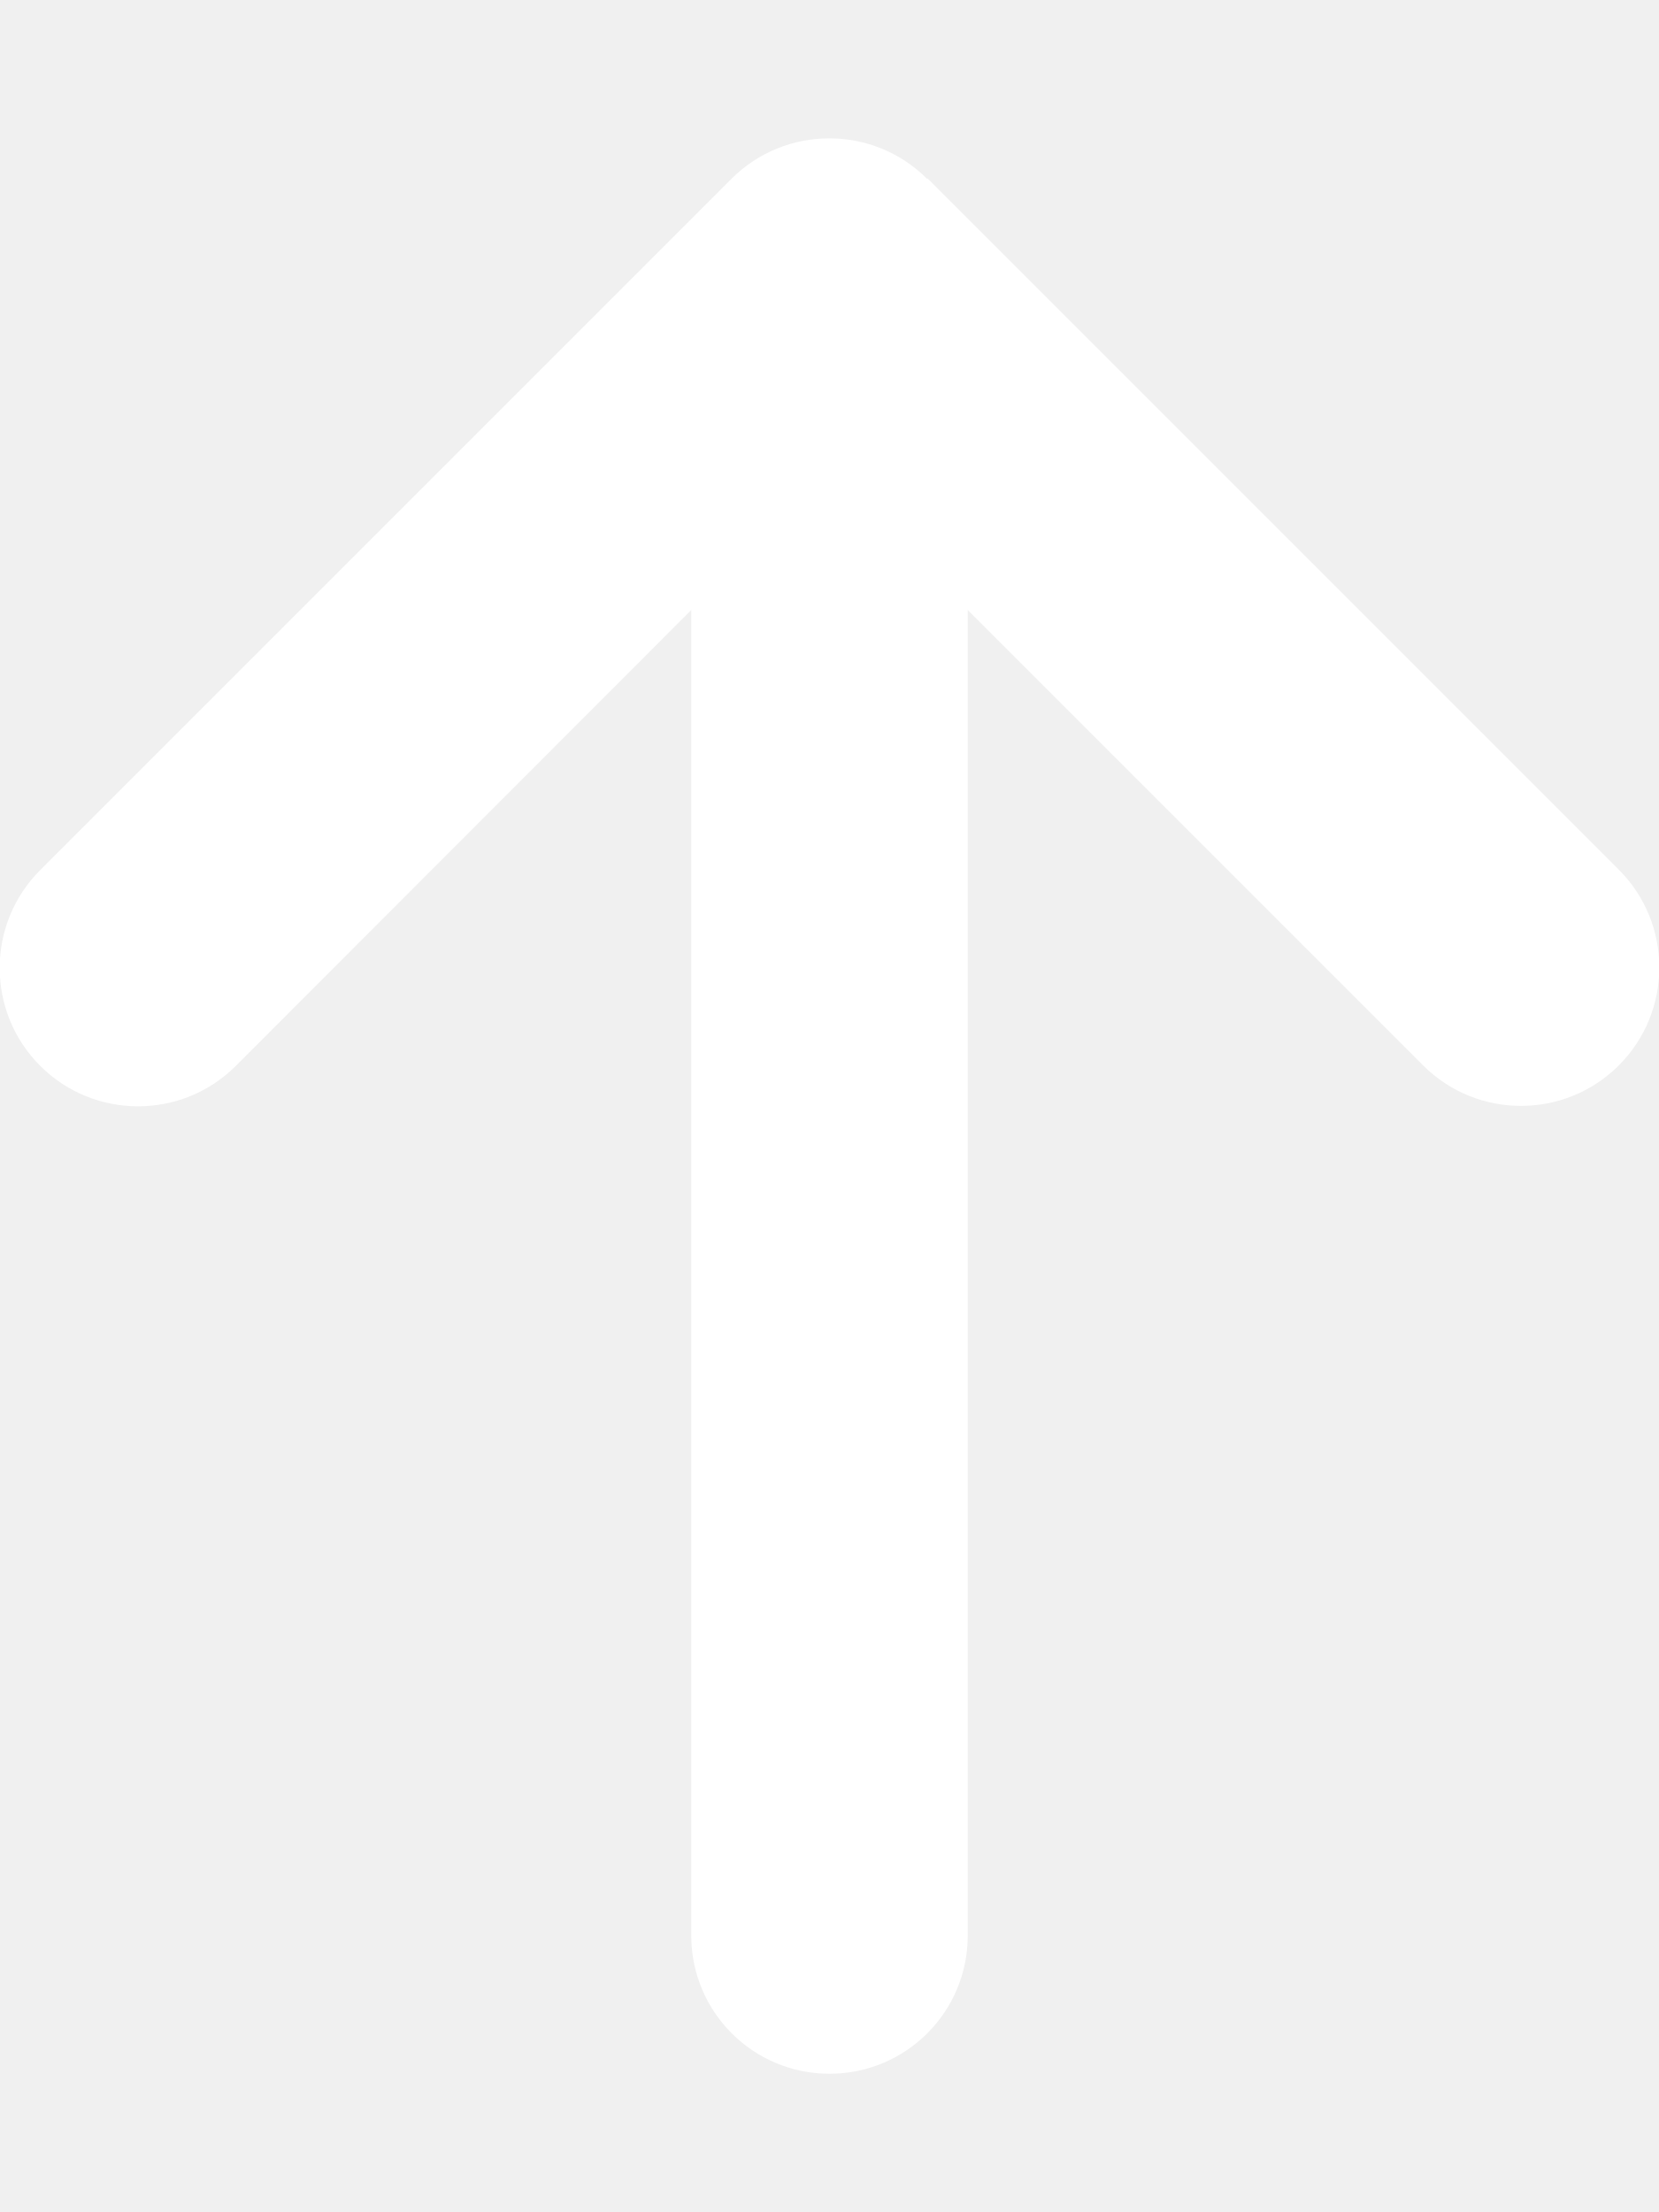
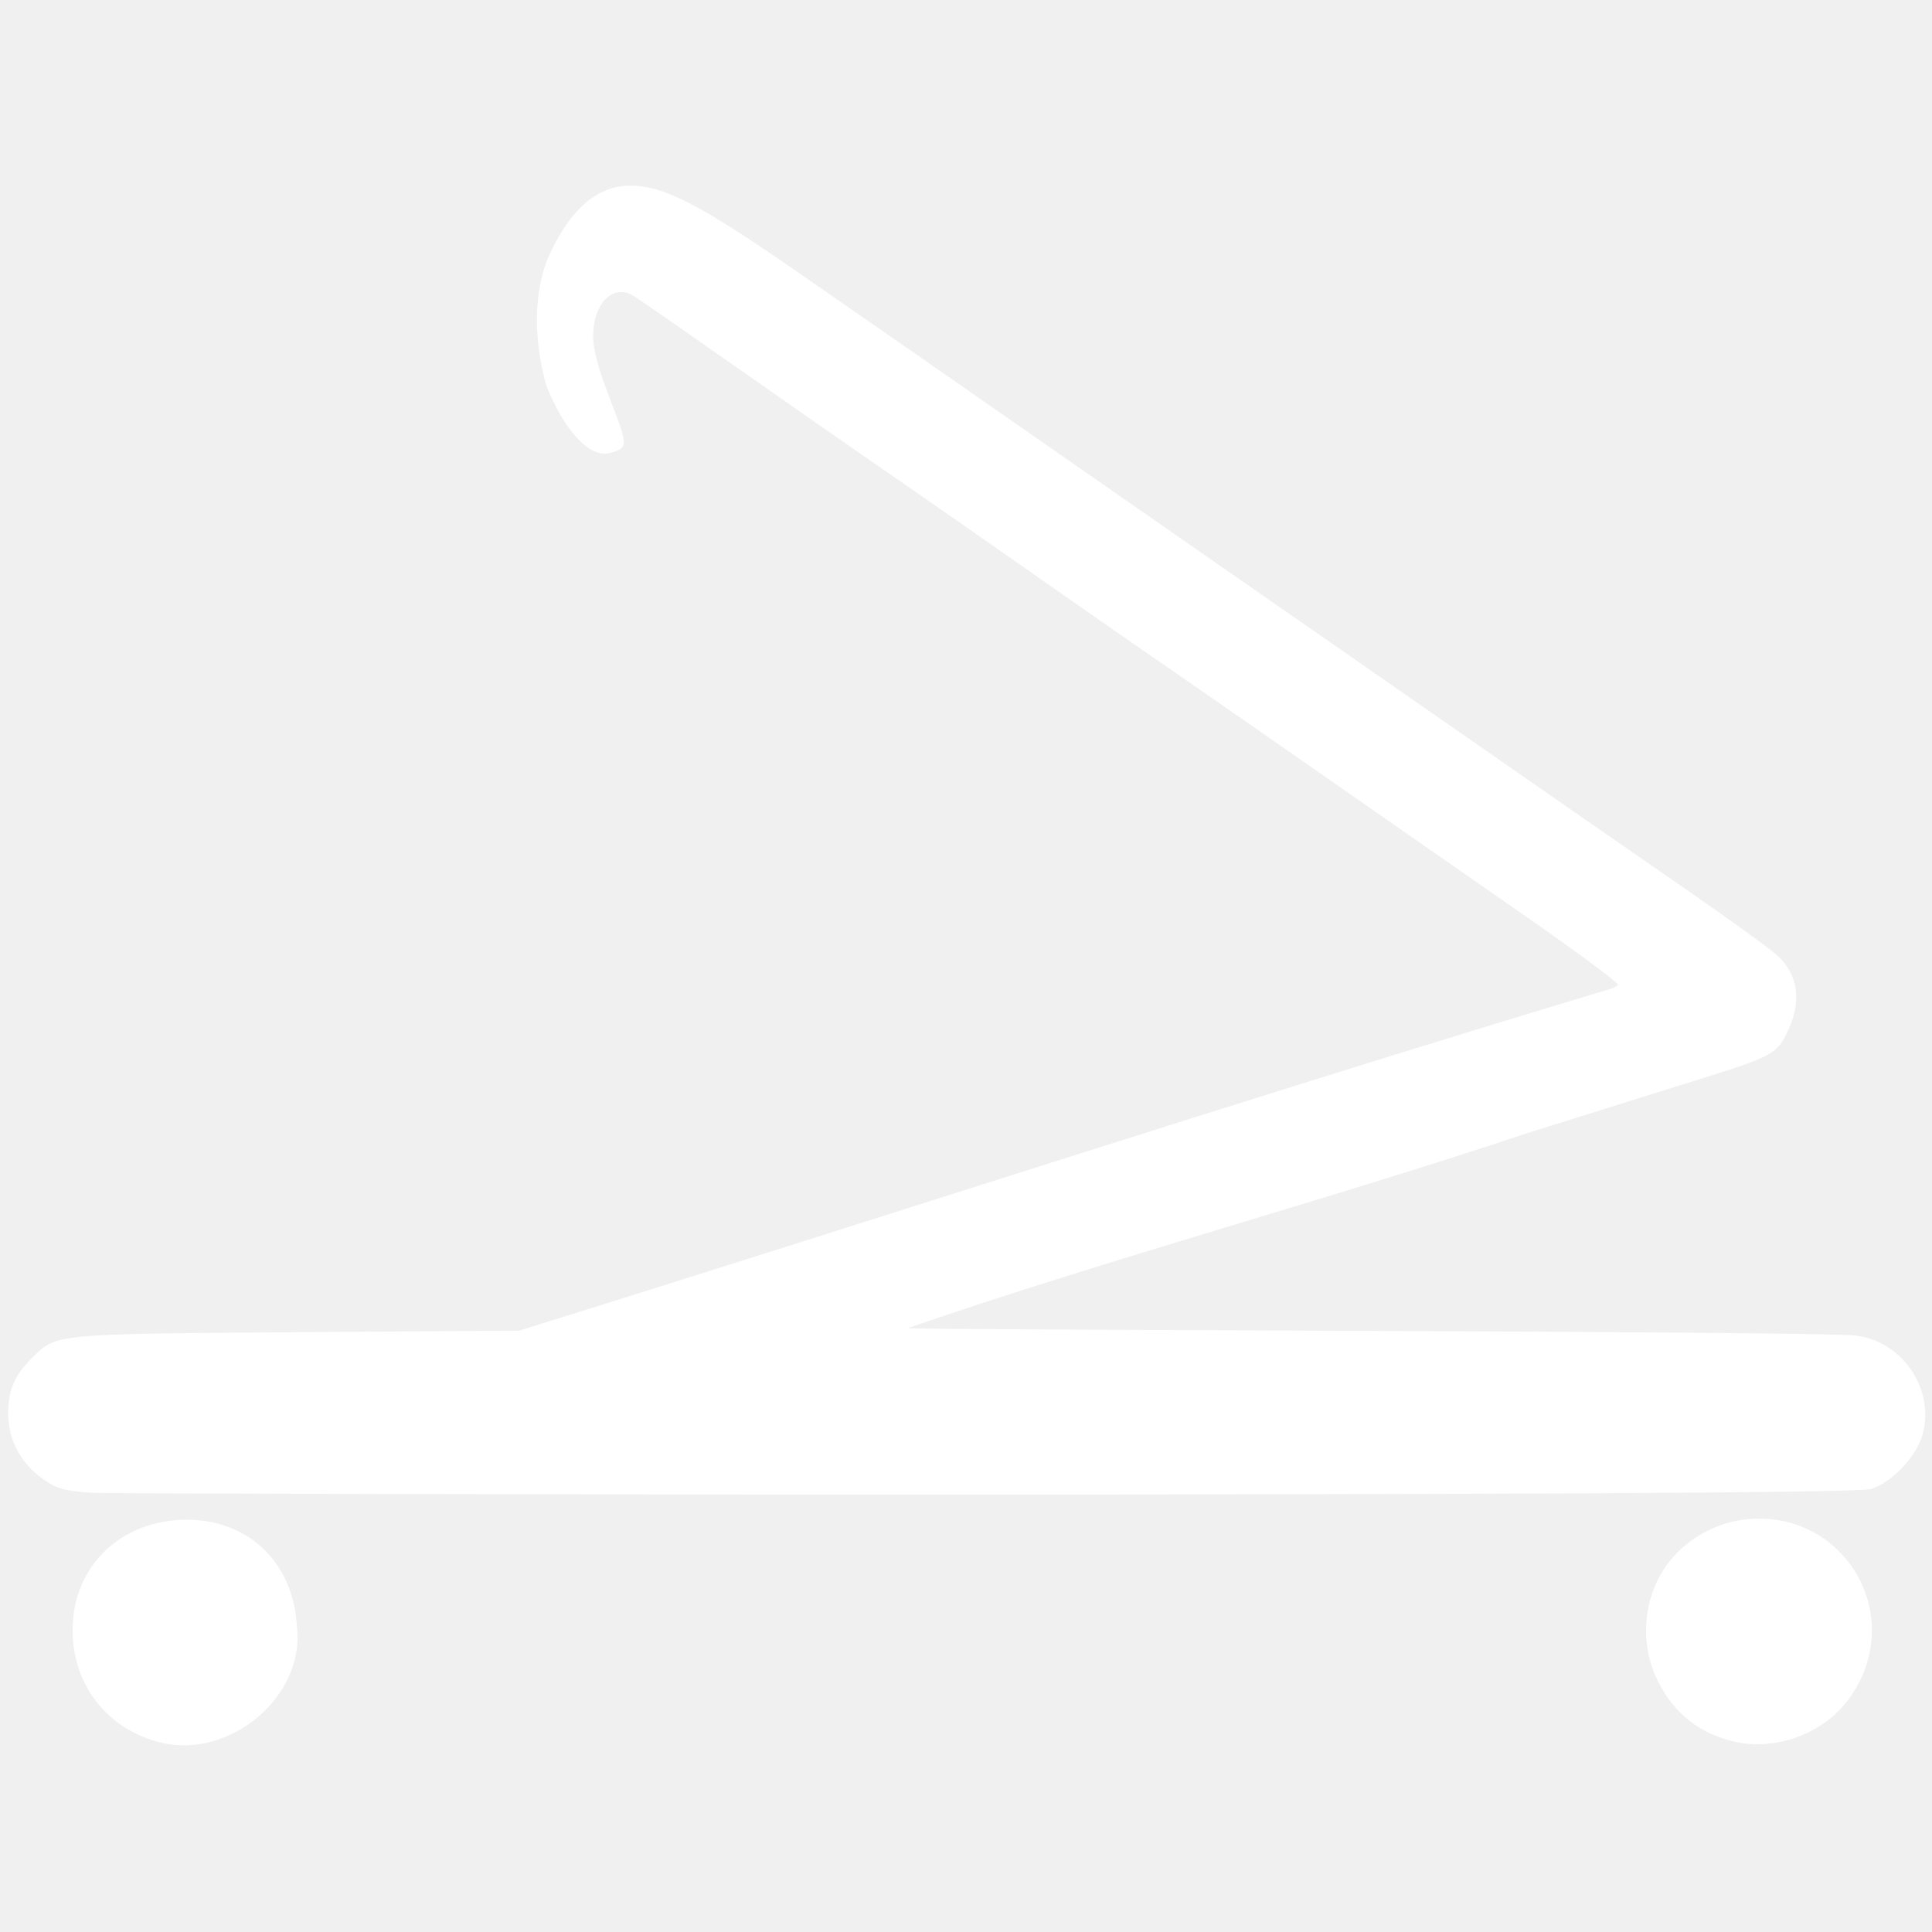
- <svg xmlns="http://www.w3.org/2000/svg" height="16" width="12" viewBox="0 0 384 512">
-   <path opacity="1" fill="#fff" d="M214.6 41.4c-12.5-12.5-32.8-12.5-45.3 0l-160 160c-12.5 12.5-12.5 32.8 0 45.3s32.8 12.5 45.3 0L160 141.2V448c0 17.7 14.3 32 32 32s32-14.3 32-32V141.2L329.4 246.6c12.5 12.5 32.8 12.5 45.3 0s12.5-32.8 0-45.3l-160-160z" />
+ <svg xmlns="http://www.w3.org/2000/svg" width="16" height="16" viewBox="0 0 43.349 43.349" xml:space="preserve">
+   <g transform="translate(-130.4766,-141.6014)">
+     <path style="fill:#fff;" d="m 134.073,180.698 c -1.187,-0.297 -1.963,-1.286 -1.968,-2.508 -0.006,-1.367 0.977,-2.396 2.373,-2.484 1.476,-0.093 2.571,0.884 2.659,2.371 0.201,1.589 -1.513,3.008 -3.065,2.62 z m 35.405,-8.5e-4 c -0.836,-0.167 -1.435,-0.629 -1.815,-1.4 -0.528,-1.072 -0.264,-2.655 1.129,-3.351 0.927,-0.463 2.061,-0.325 2.821,0.344 1.077,0.948 1.157,2.552 0.181,3.632 -0.559,0.619 -1.508,0.936 -2.317,0.775 z m -36.929,-5.601 c -0.64,-0.044 -0.788,-0.086 -1.105,-0.308 -0.506,-0.355 -0.787,-0.887 -0.784,-1.482 0.002,-0.528 0.149,-0.861 0.555,-1.257 0.535,-0.523 0.483,-0.518 5.941,-0.557 l 4.972,-0.035 c 8.144,-2.533 16.25,-5.191 24.417,-7.648 0.106,-0.023 0.212,-0.073 0.235,-0.111 0.023,-0.038 -0.962,-0.767 -2.19,-1.62 -1.228,-0.853 -2.404,-1.672 -2.615,-1.819 -1.463,-1.023 -4.515,-3.144 -5.185,-3.604 -0.746,-0.512 -2.632,-1.825 -4.59,-3.197 -0.444,-0.311 -1.344,-0.935 -2,-1.387 -0.656,-0.452 -2.119,-1.472 -3.252,-2.267 -1.133,-0.795 -2.148,-1.499 -2.256,-1.564 -0.462,-0.281 -0.907,0.166 -0.907,0.91 0,0.301 0.113,0.717 0.386,1.424 0.406,1.052 0.406,1.079 -0.016,1.192 -0.436,0.117 -1.007,-0.485 -1.409,-1.486 -0.025,-0.064 -0.539,-1.702 0.087,-3.026 0.467,-0.988 1.067,-1.488 1.788,-1.488 0.747,0 1.571,0.426 3.753,1.94 2.837,1.968 2.568,1.781 5.525,3.84 2.404,1.674 2.84,1.976 3.617,2.516 0.623,0.432 7.134,4.958 8.434,5.862 0.408,0.284 1.506,1.044 2.441,1.691 0.935,0.646 1.825,1.293 1.978,1.437 0.475,0.447 0.539,1.061 0.184,1.763 -0.214,0.424 -0.381,0.512 -1.782,0.95 -0.677,0.211 -2.511,0.786 -4.078,1.277 -4.589,1.532 -9.273,2.783 -13.847,4.358 -0.049,0.049 20.484,0.061 21.285,0.169 1.049,0.141 1.764,1.216 1.481,2.226 -0.136,0.487 -0.687,1.069 -1.154,1.217 -0.572,0.182 -39.387,0.119 -39.911,0.083 z" />
+   </g>
</svg>
